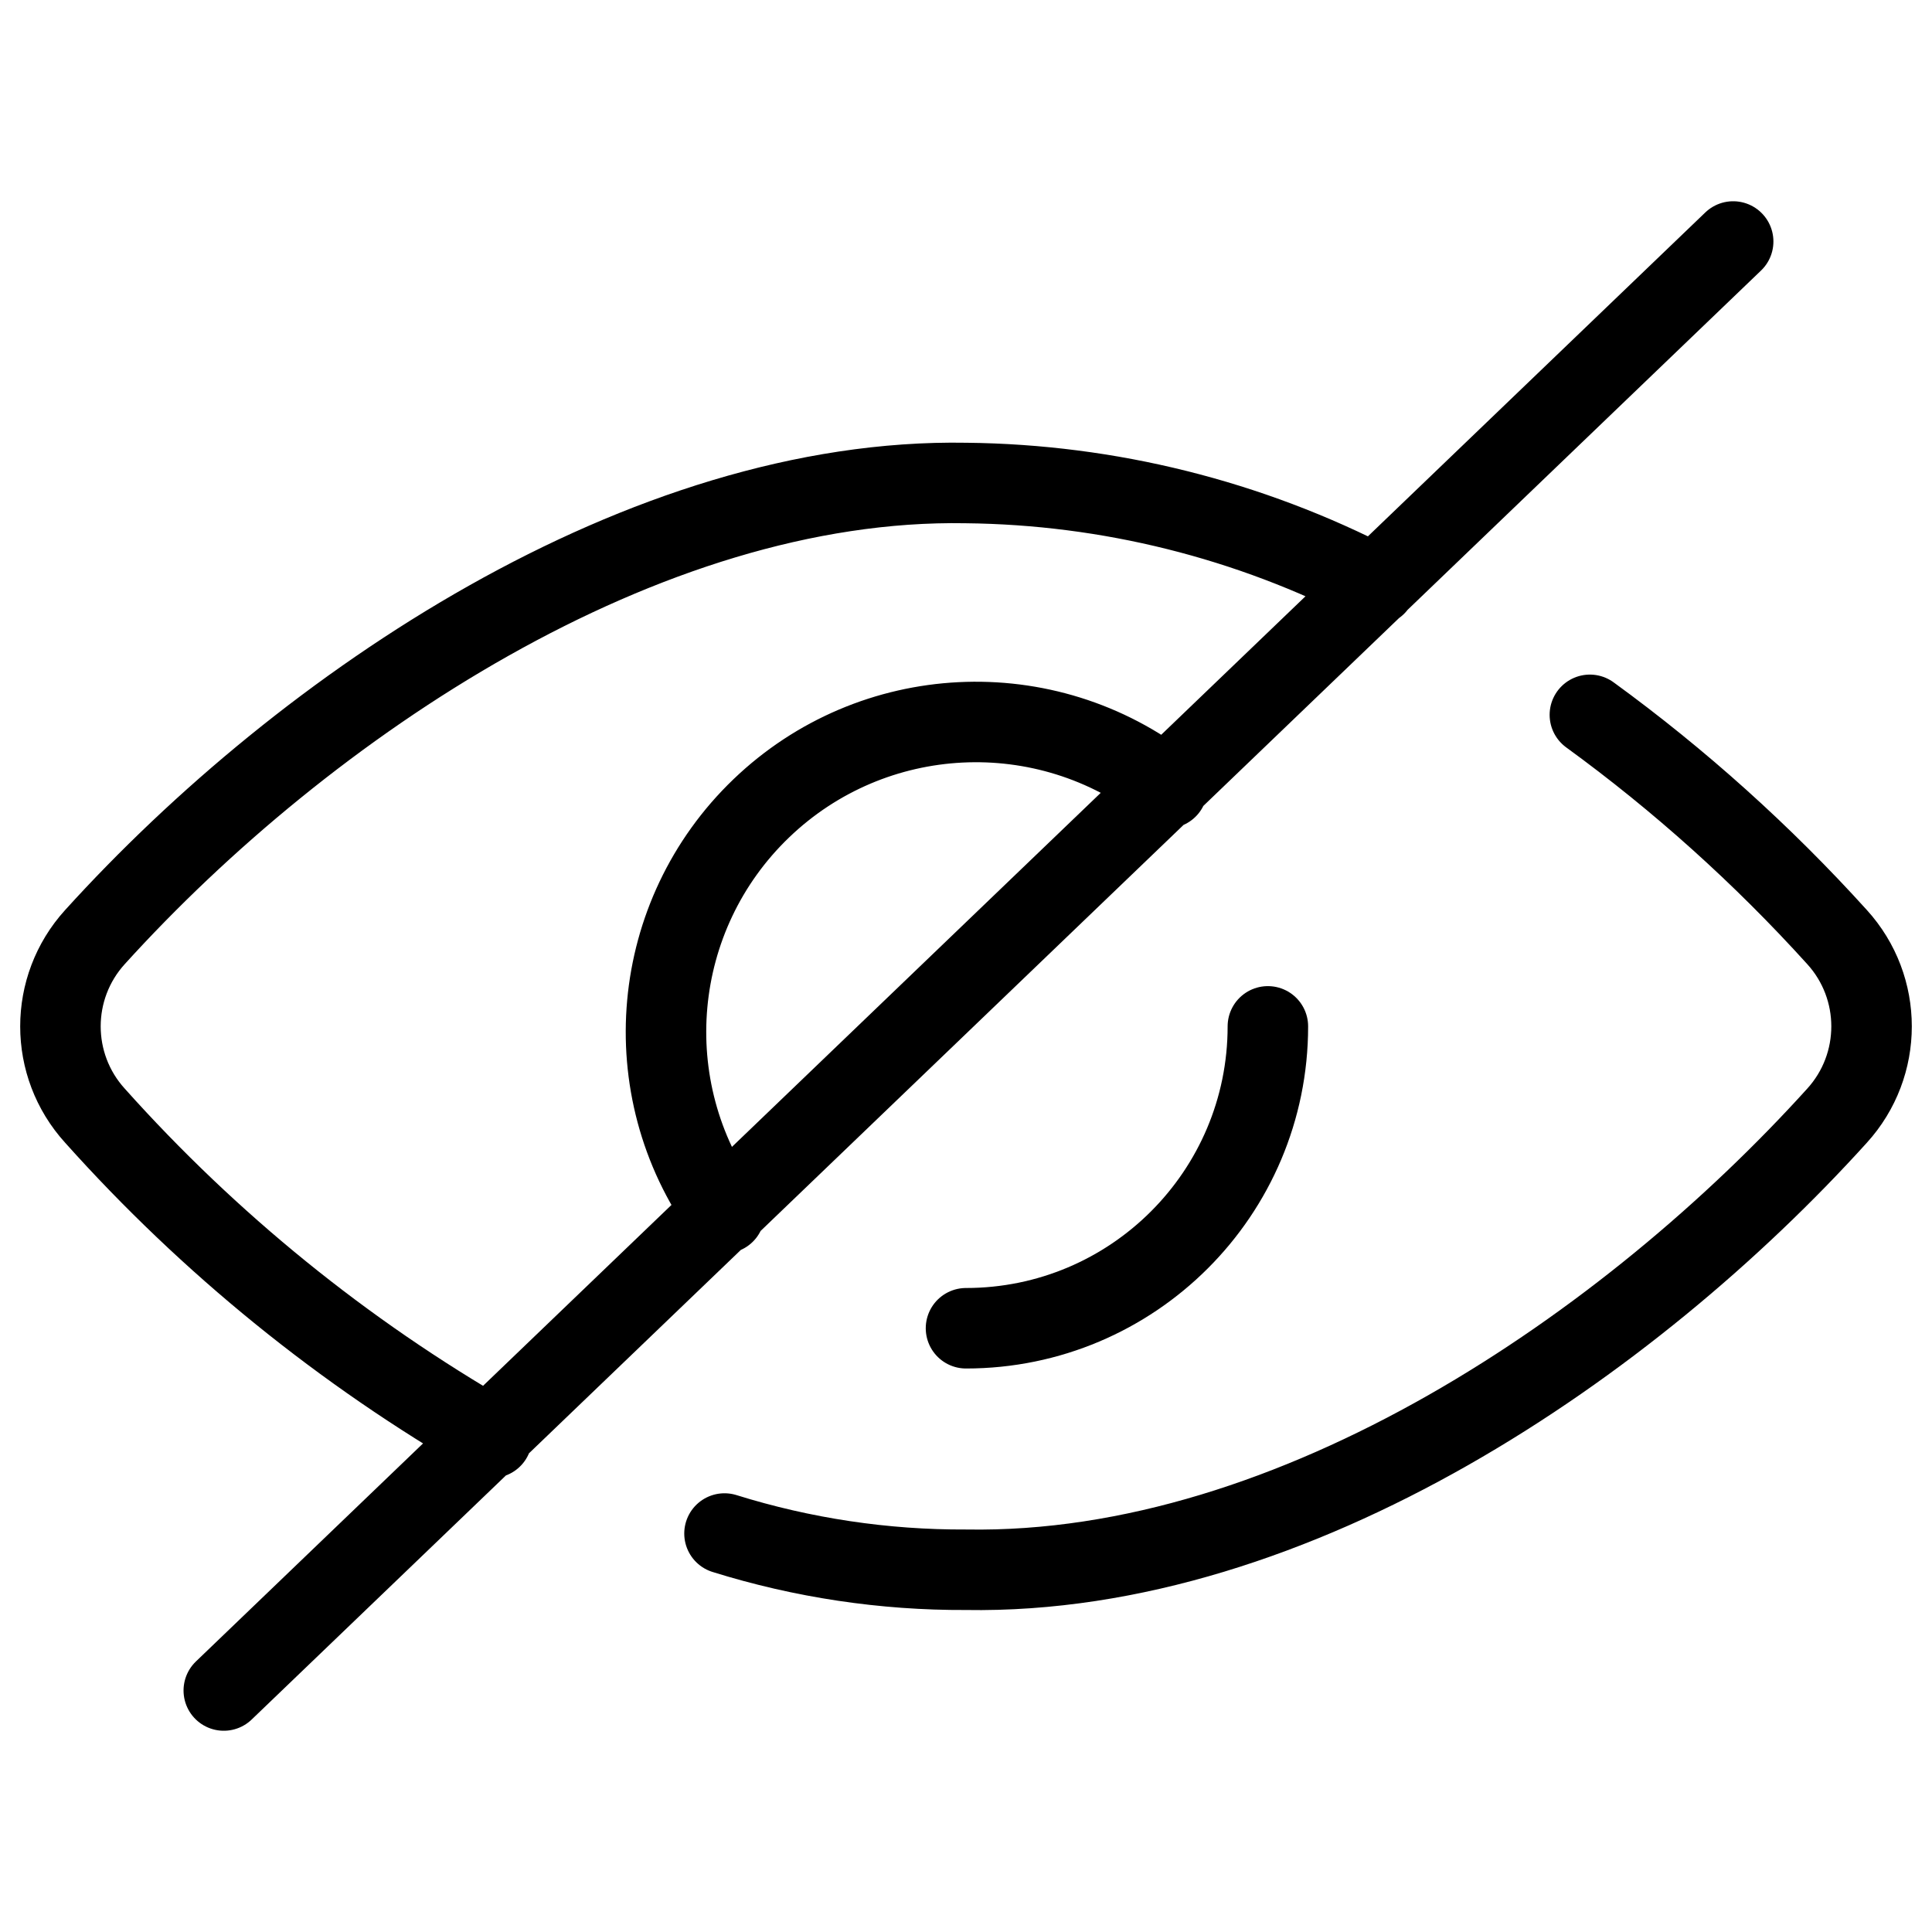
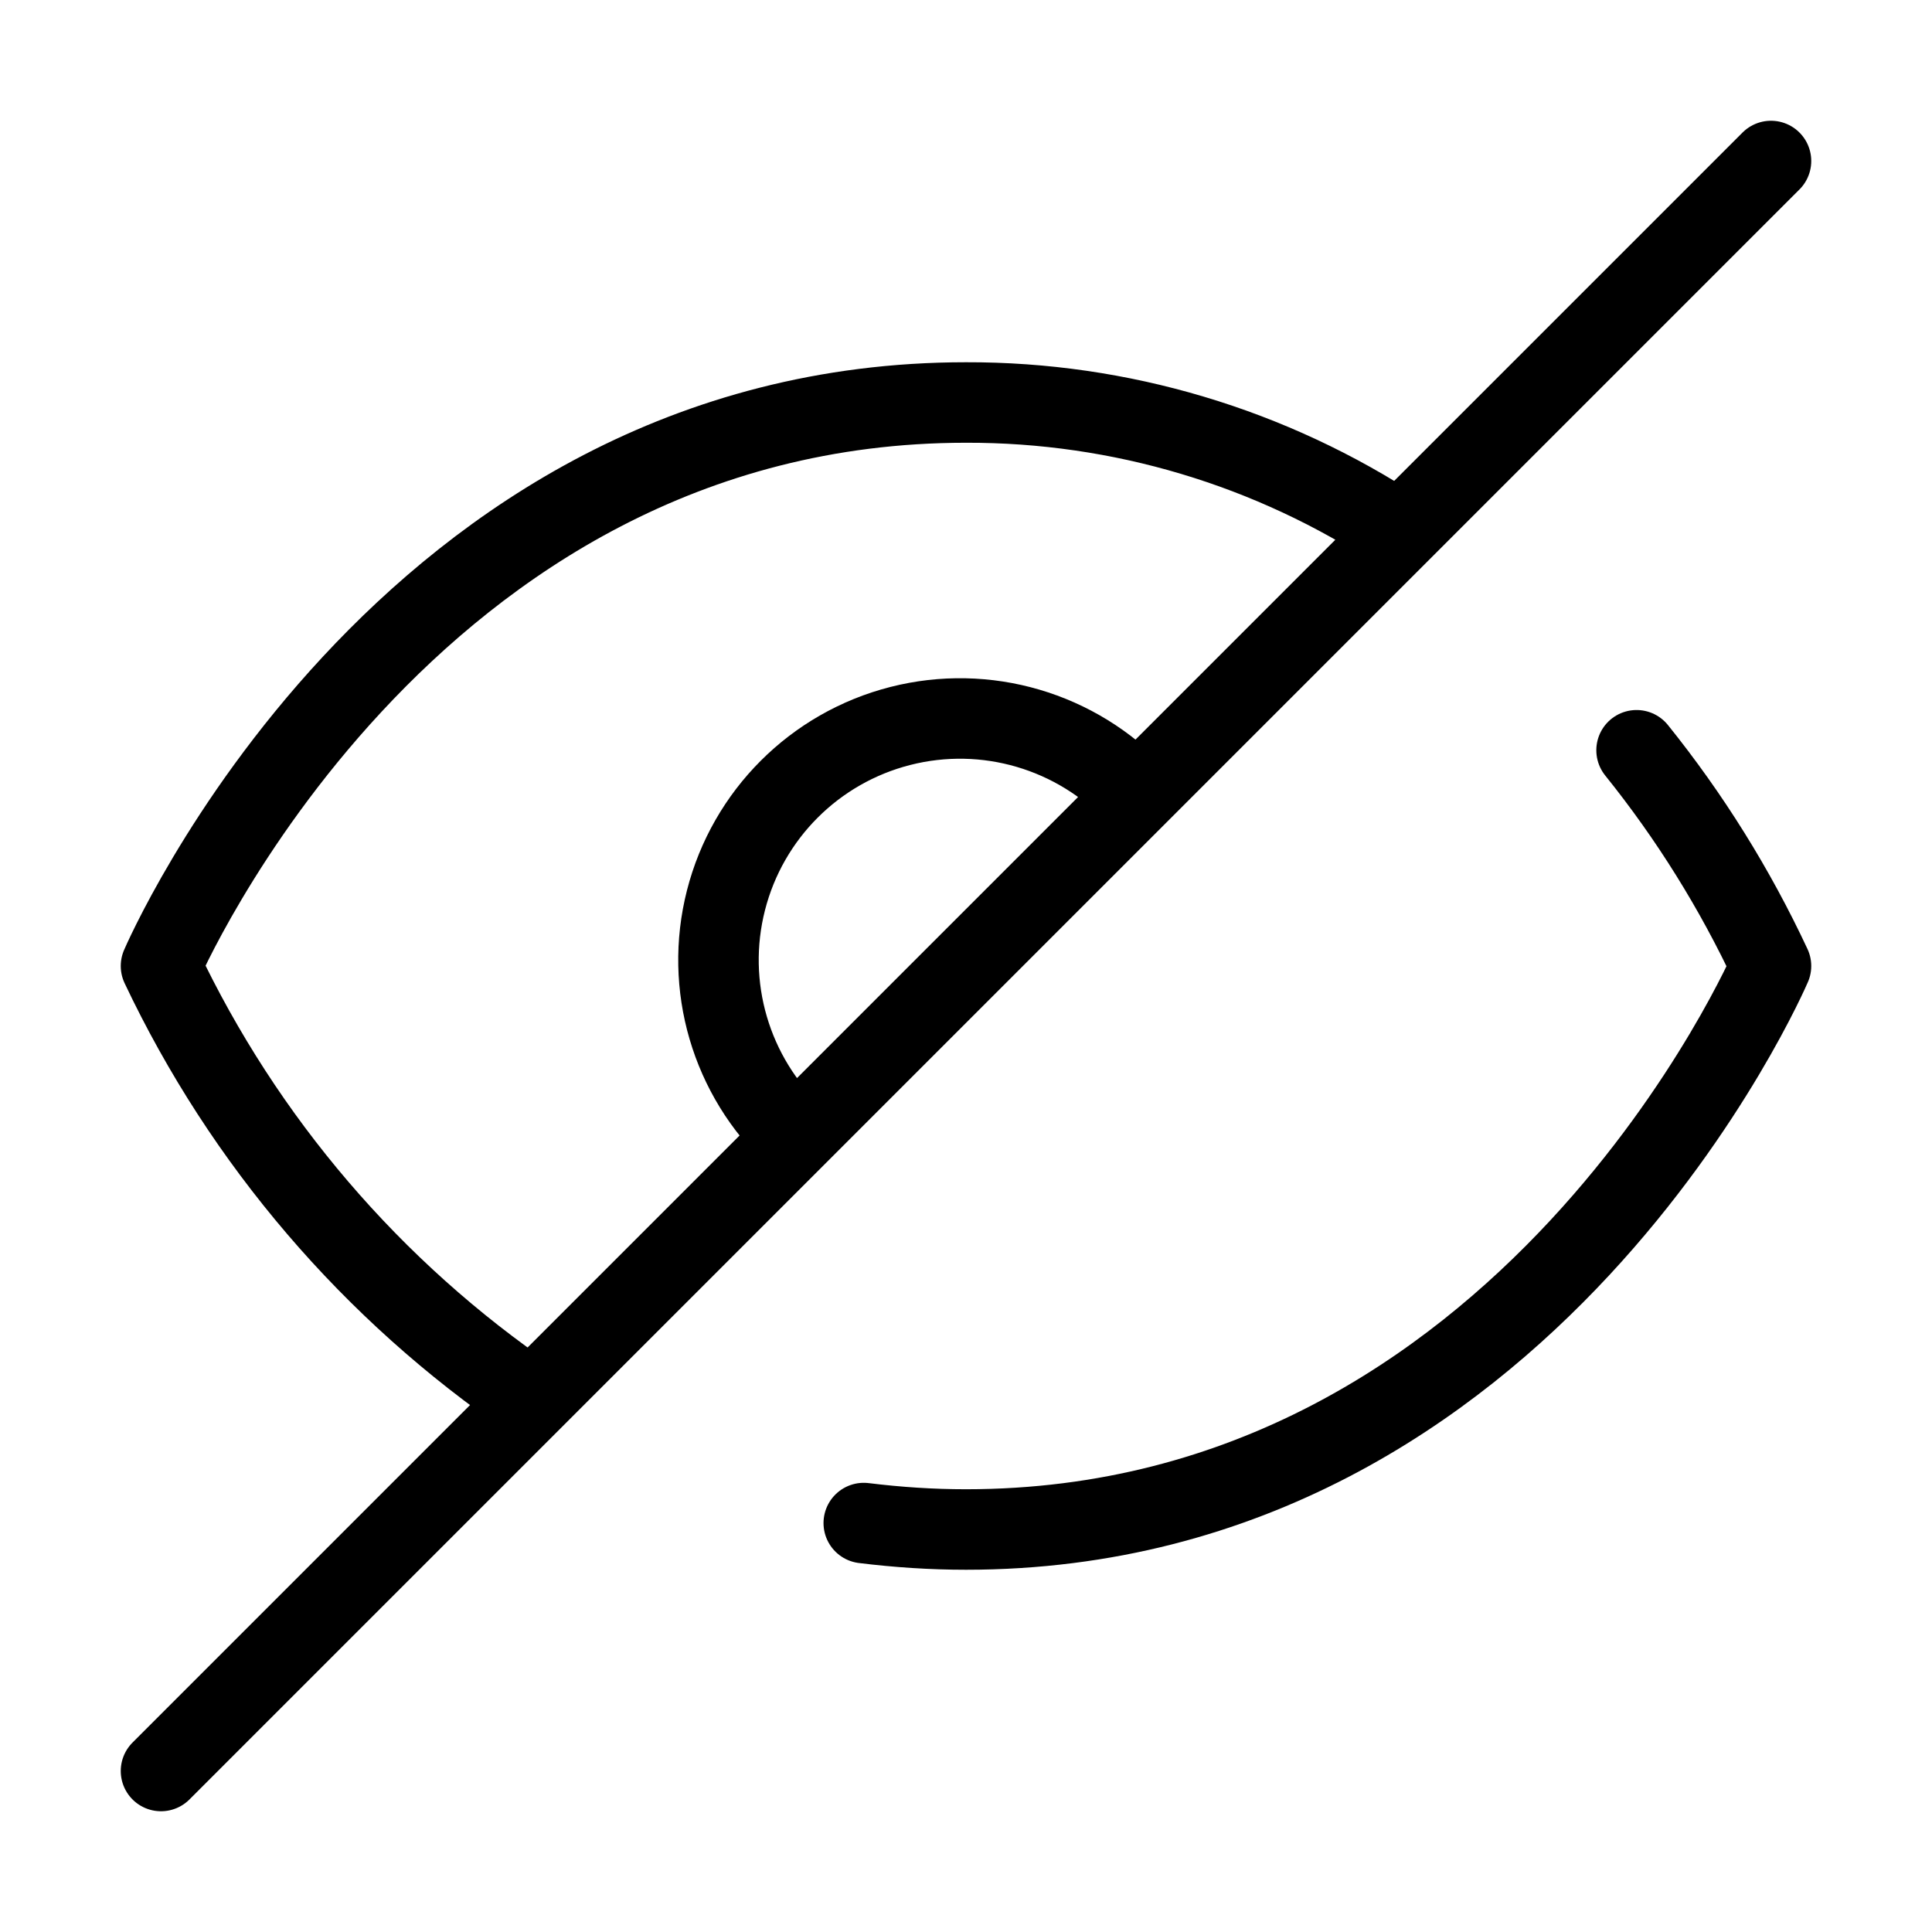
- <svg xmlns="http://www.w3.org/2000/svg" viewBox="0 0 24 24" fill="none" stroke="currentColor" stroke-linecap="round" stroke-linejoin="round">
-   <path d="M2.78 21L21.53 3M9 19.05a9.91 9.91 0 003 .45c4.1.07 8.26-2.81 10.82-5.64a1.65 1.65 0 000-2.22 20.06 20.06 0 00-3.07-2.76M17.09 7.27A11.31 11.31 0 0012 6c-4-.07-8.2 2.75-10.82 5.64a1.65 1.65 0 000 2.22 20 20 0 004.93 4M9 15.07a3.85 3.85 0 015.5-5.28" />
-   <path d="M15.75 12.75h0A3.75 3.75 0 0112 16.5" />
+ <svg xmlns="http://www.w3.org/2000/svg" viewBox="0 0 24 24" fill="none">
+   <path d="M9.88 14.12a3 3 0 1 1 4.24-4.24m-3.39 9.04c.421.052.845.08 1.27.08 7 0 10-7 10-7a13.163 13.163 0 0 0-1.67-2.68M6.61 17.39A13.526 13.526 0 0 1 2 12s3-7 10-7a9.74 9.74 0 0 1 5.39 1.61M2 22 22 2" stroke="currentColor" stroke-linecap="round" stroke-linejoin="round" />
</svg>
